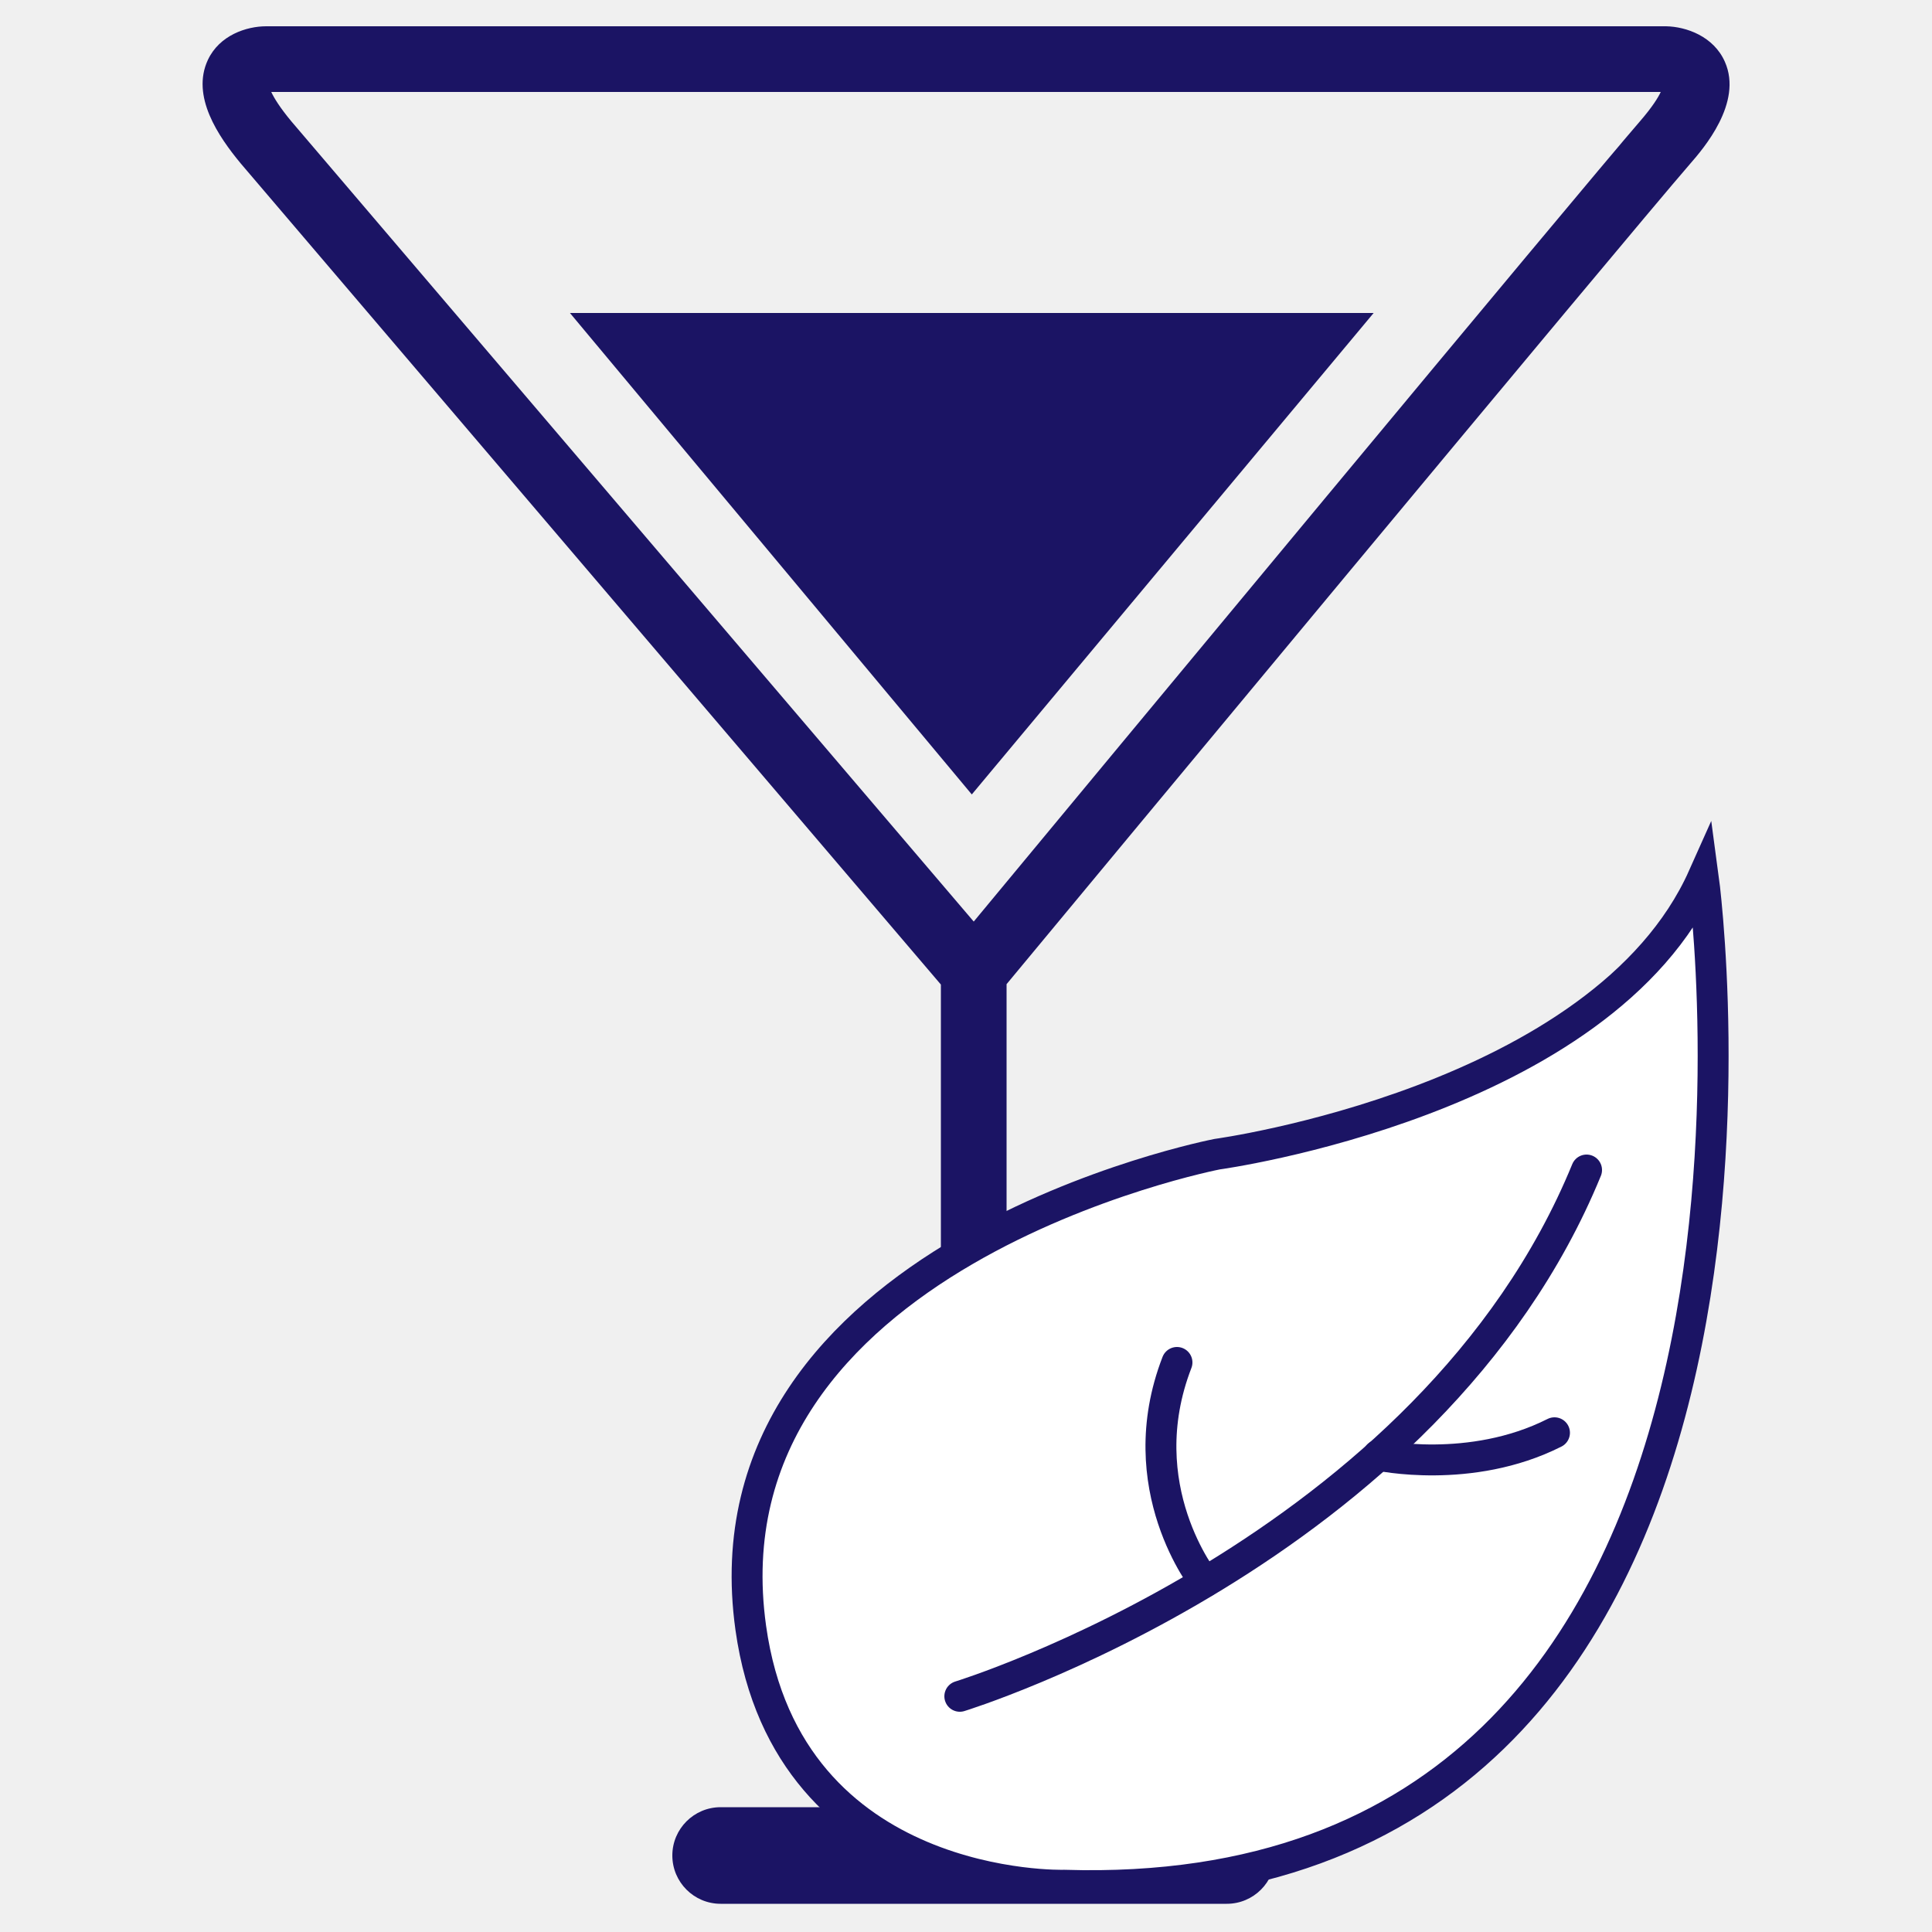
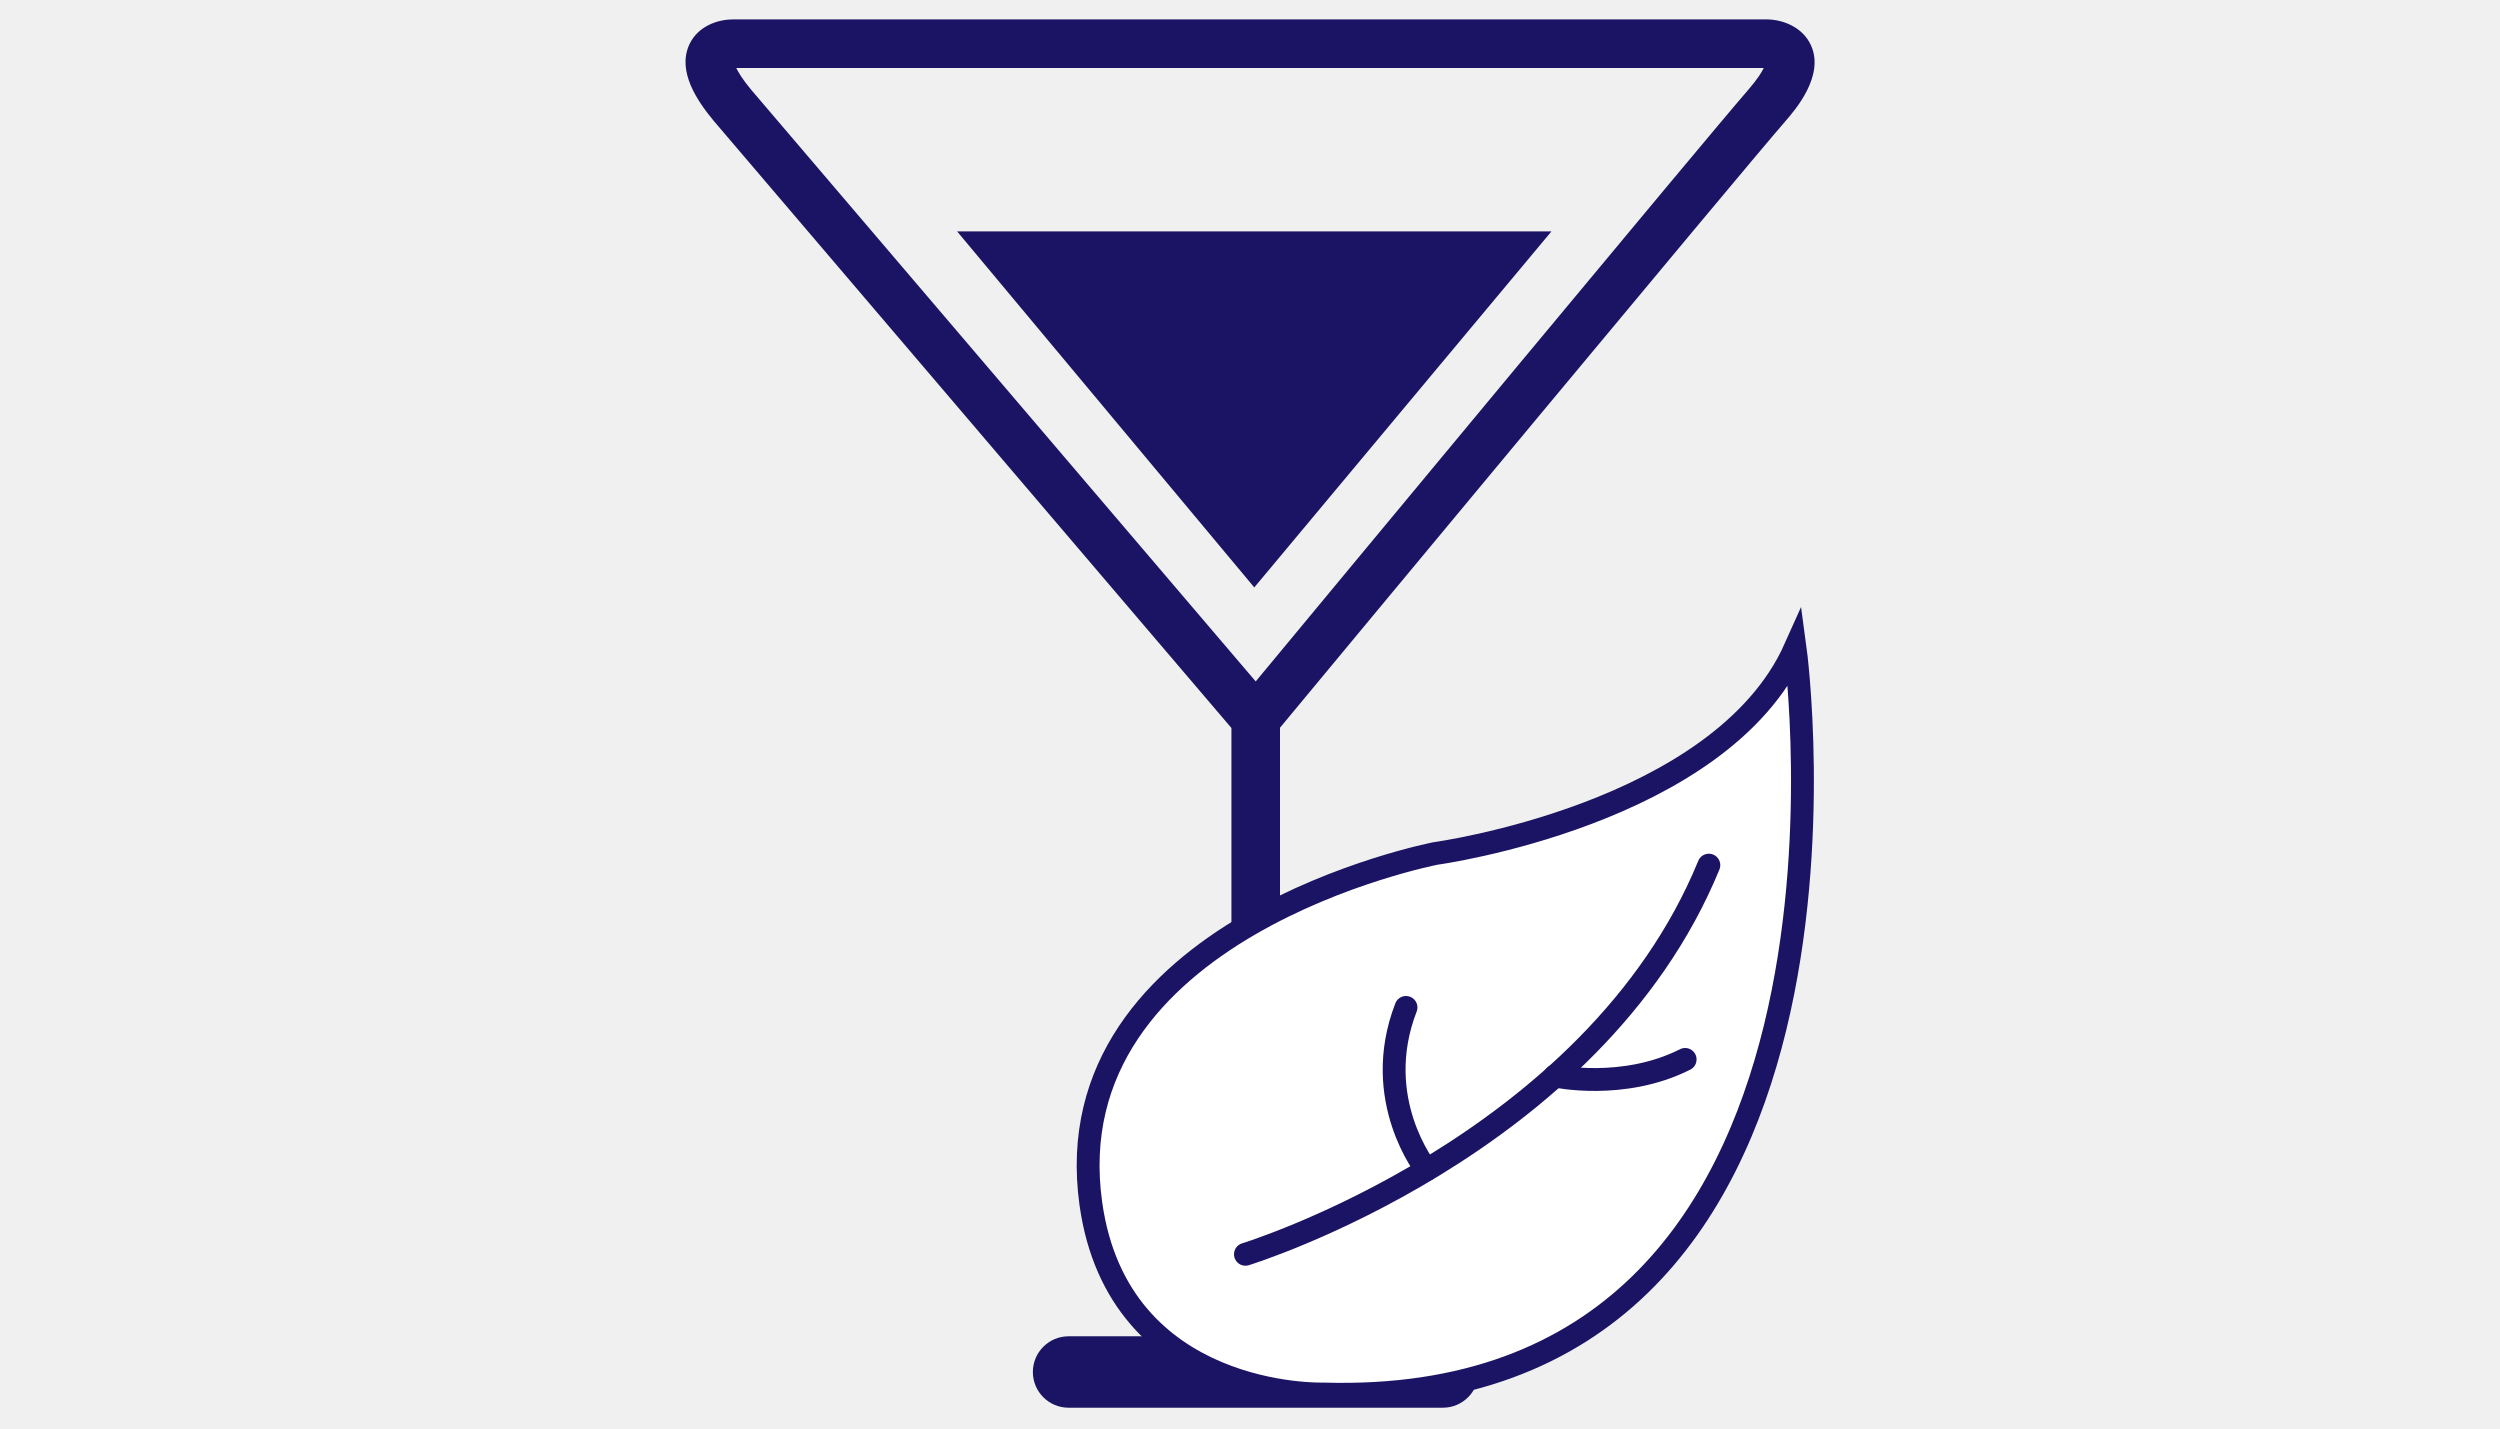
- <svg xmlns="http://www.w3.org/2000/svg" version="1.1" id="Layer_1" x="0px" y="0px" viewBox="0 0 500 500" style="enable-background:new 0 0 500 500;" xml:space="preserve">
+ <svg xmlns="http://www.w3.org/2000/svg" version="1.1" id="Layer_1" x="0px" y="0px" viewBox="0 0 875 500" style="enable-background:new 0 0 875 500;" xml:space="preserve">
  <style type="text/css">
	.st0{fill:#1B1464;}
	.st1{fill:#FFFFFF;stroke:#1B1464;stroke-width:8;stroke-miterlimit:10;}
	.st2{fill:none;stroke:#1B1464;stroke-width:8;stroke-linecap:round;stroke-linejoin:round;stroke-miterlimit:10;}
</style>
  <g>
    <g>
-       <path class="st0" d="M260.5,476.3h-17V254.8L62.3,42.3c-5.8-7-12.9-17.4-8.5-26.8c3-6.4,10-8.7,15.1-8.7l362.3,0    c5.2,0.1,12.3,2.6,15.2,9.2c4.7,10.6-5.6,22.5-9,26.4c-16.9,19.5-158.5,190.1-176.9,212.3V476.3z M75.4,31.4l176.6,207.1    C282.5,201.7,408.3,50,424.5,31.3c3.1-3.6,4.6-6,5.3-7.5H70.2C70.9,25.3,72.4,27.8,75.4,31.4z" />
+       <path class="st0" d="M448,476.3h-17V254.8L249.8,42.3c-5.8-7-12.9-17.4-8.5-26.8c3-6.4,10-8.7,15.1-8.7l362.3,0    c5.2,0.1,12.3,2.6,15.2,9.2c4.7,10.6-5.6,22.5-9,26.4C608,61.9,466.4,232.5,448,254.7V476.3z M262.9,31.4l176.6,207.1    C470,201.7,595.8,50,612,31.3c3.1-3.6,4.6-6,5.3-7.5H257.7C258.4,25.3,259.9,27.8,262.9,31.4z" />
    </g>
-     <path class="st0" d="M317.5,492.7h-131c-6.9,0-12.5-5.6-12.5-12.5v0c0-6.9,5.6-12.5,12.5-12.5h131c6.9,0,12.5,5.6,12.5,12.5v0   C330,487.1,324.4,492.7,317.5,492.7z" />
-     <polygon class="st0" points="251.5,81 355.5,81 303.5,143.3 251.5,205.6 199.5,143.3 147.5,81  " />
+     <path class="st0" d="M505,492.7H374c-6.9,0-12.5-5.6-12.5-12.5v0c0-6.9,5.6-12.5,12.5-12.5h131c6.9,0,12.5,5.6,12.5,12.5v0   C517.5,487.1,511.9,492.7,505,492.7z" />
+     <polygon class="st0" points="439,81 543,81 491,143.3 439,205.6 387,143.3 335,81  " />
  </g>
  <g>
-     <path class="st1" d="M194.3,421.3c9.6,68.7,81.1,66.6,81.1,66.6c201.8,6.2,165.4-261,165.4-261c-26,58.2-125.8,71.8-125.8,71.8   S180.8,324.6,194.3,421.3z" />
-     <path class="st2" d="M248.4,439c0,0,121.7-37.4,162.2-136.2" />
-     <path class="st2" d="M311.8,409.4c0,0-19.7-24.5-7.2-56.8" />
-     <path class="st2" d="M356.7,376.6c0,0,23.8,5.2,45.6-5.8" />
+     <path class="st1" d="M381.8,421.3c9.6,68.7,81.1,66.6,81.1,66.6c201.8,6.2,165.4-261,165.4-261c-26,58.2-125.8,71.8-125.8,71.8   S368.3,324.6,381.8,421.3z" />
+     <path class="st2" d="M435.9,439c0,0,121.7-37.4,162.2-136.2" />
+     <path class="st2" d="M499.3,409.4c0,0-19.7-24.5-7.2-56.8" />
+     <path class="st2" d="M544.2,376.6c0,0,23.8,5.2,45.6-5.8" />
  </g>
</svg>
